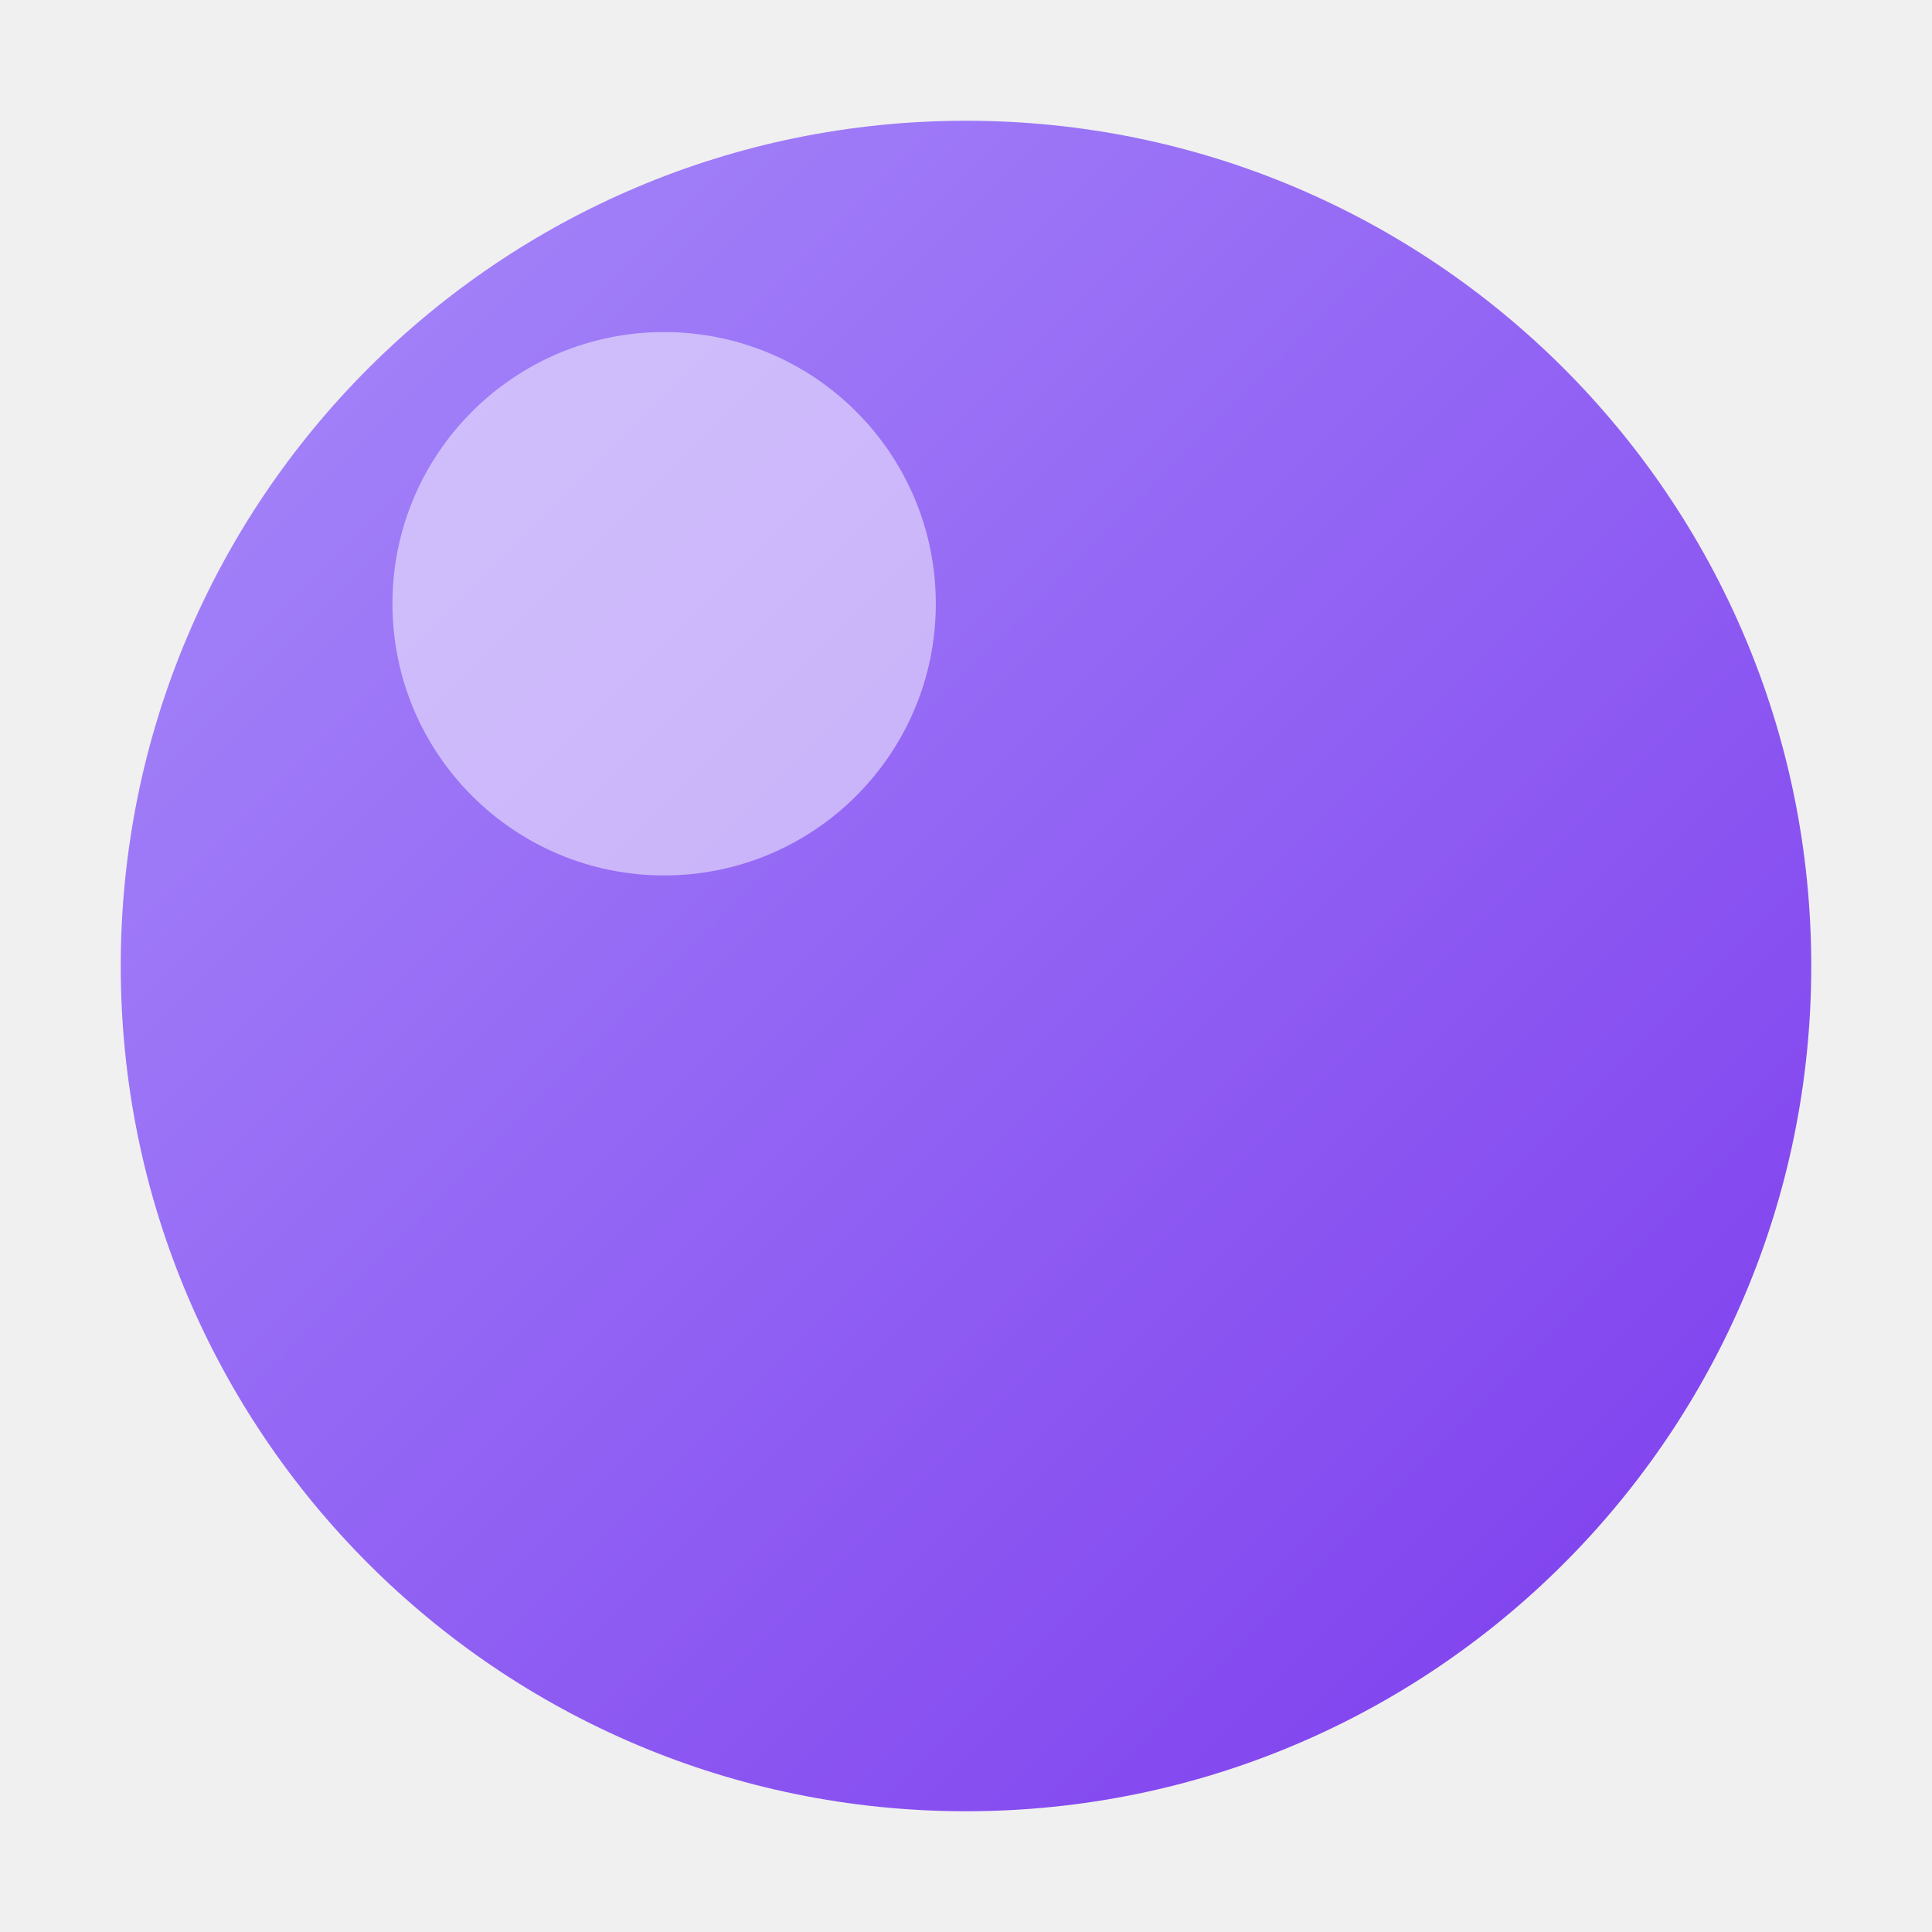
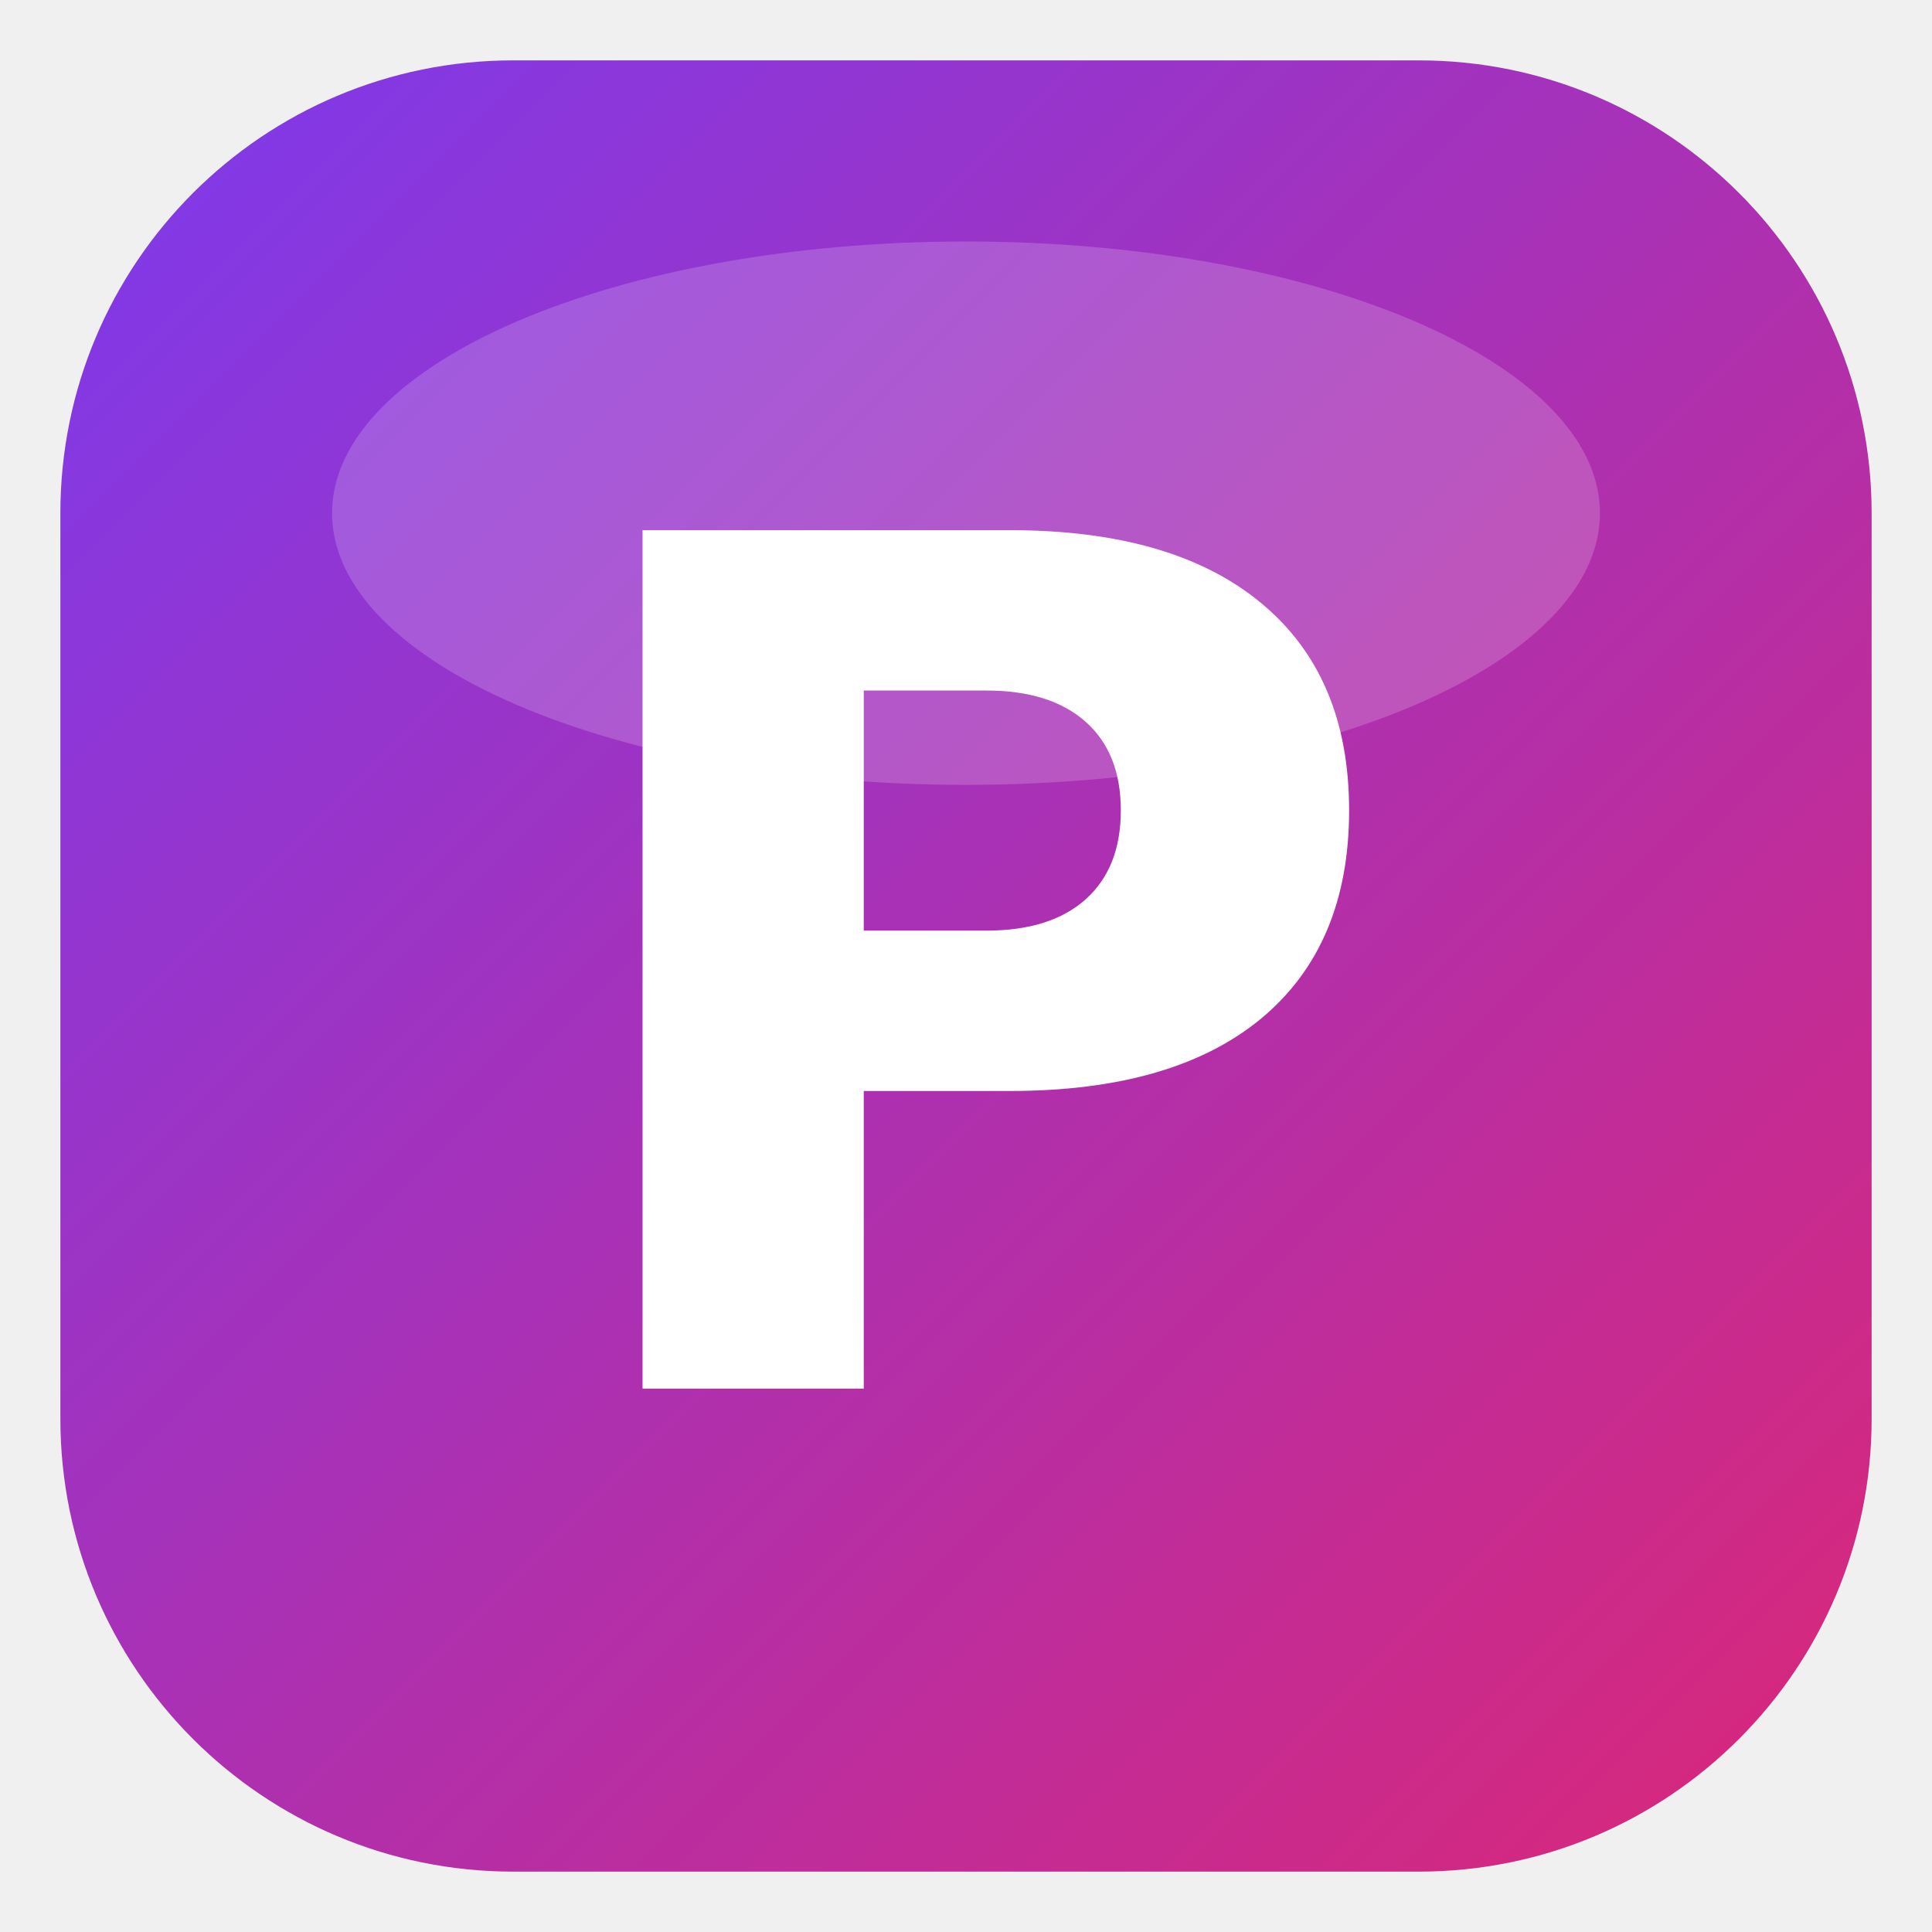
- <svg xmlns="http://www.w3.org/2000/svg" viewBox="0 0 64 64" role="img" aria-label="PenTrix VulnLab orb mark">
+ <svg xmlns="http://www.w3.org/2000/svg" viewBox="0 0 64 64" role="img" aria-label="PenTrix VulnLab">
  <defs>
-     <linearGradient id="orbGrad" x1="0" y1="0" x2="1" y2="1">
-       <stop offset="0" stop-color="#A78BFA" />
-       <stop offset="1" stop-color="#7C3AED" />
+     <linearGradient id="ptx" x1="0" y1="0" x2="1" y2="1">
+       <stop offset="0" stop-color="#7C3AED" />
+       <stop offset="1" stop-color="#DB2777" />
    </linearGradient>
  </defs>
-   <circle cx="32" cy="32" r="28" fill="url(#orbGrad)" />
-   <circle cx="22" cy="20" r="9" fill="#ffffff" opacity="0.5" />
+   <rect x="2" y="2" width="60" height="60" rx="15" fill="url(#ptx)" />
+   <ellipse cx="32" cy="17" rx="21" ry="9" fill="#ffffff" opacity="0.18" />
+   <text x="32" y="46" text-anchor="middle" font-family="'DejaVu Sans','Arial Black',sans-serif" font-size="39" font-weight="900" fill="#ffffff">P</text>
</svg>
